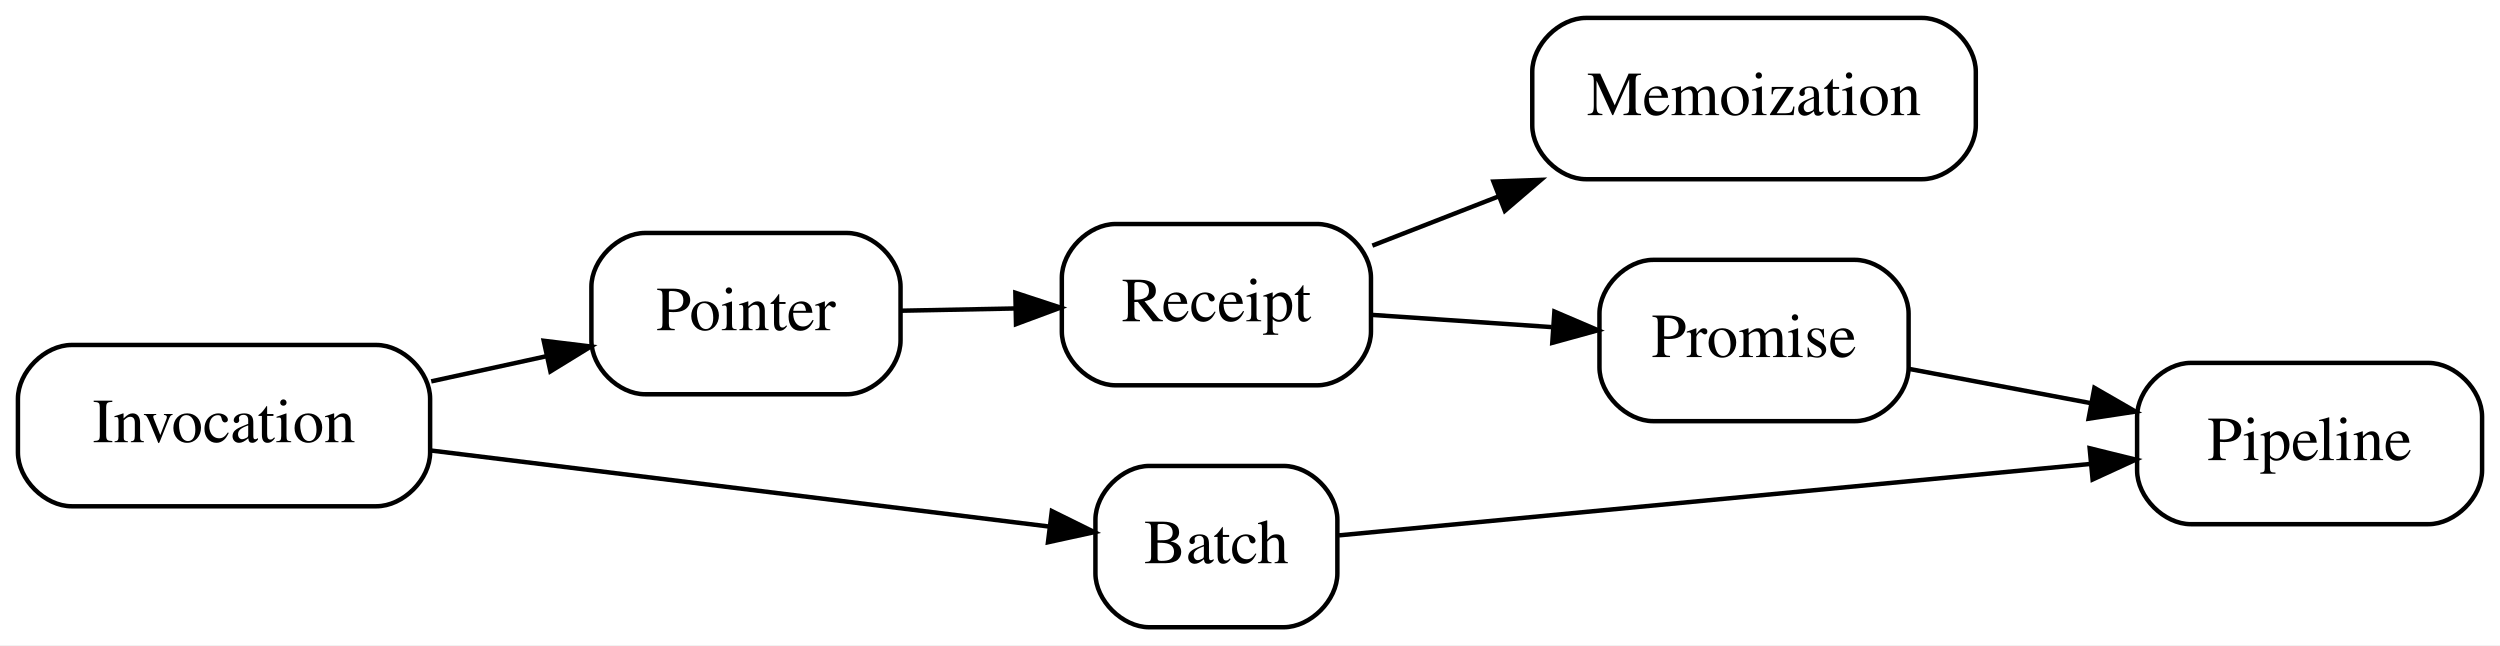
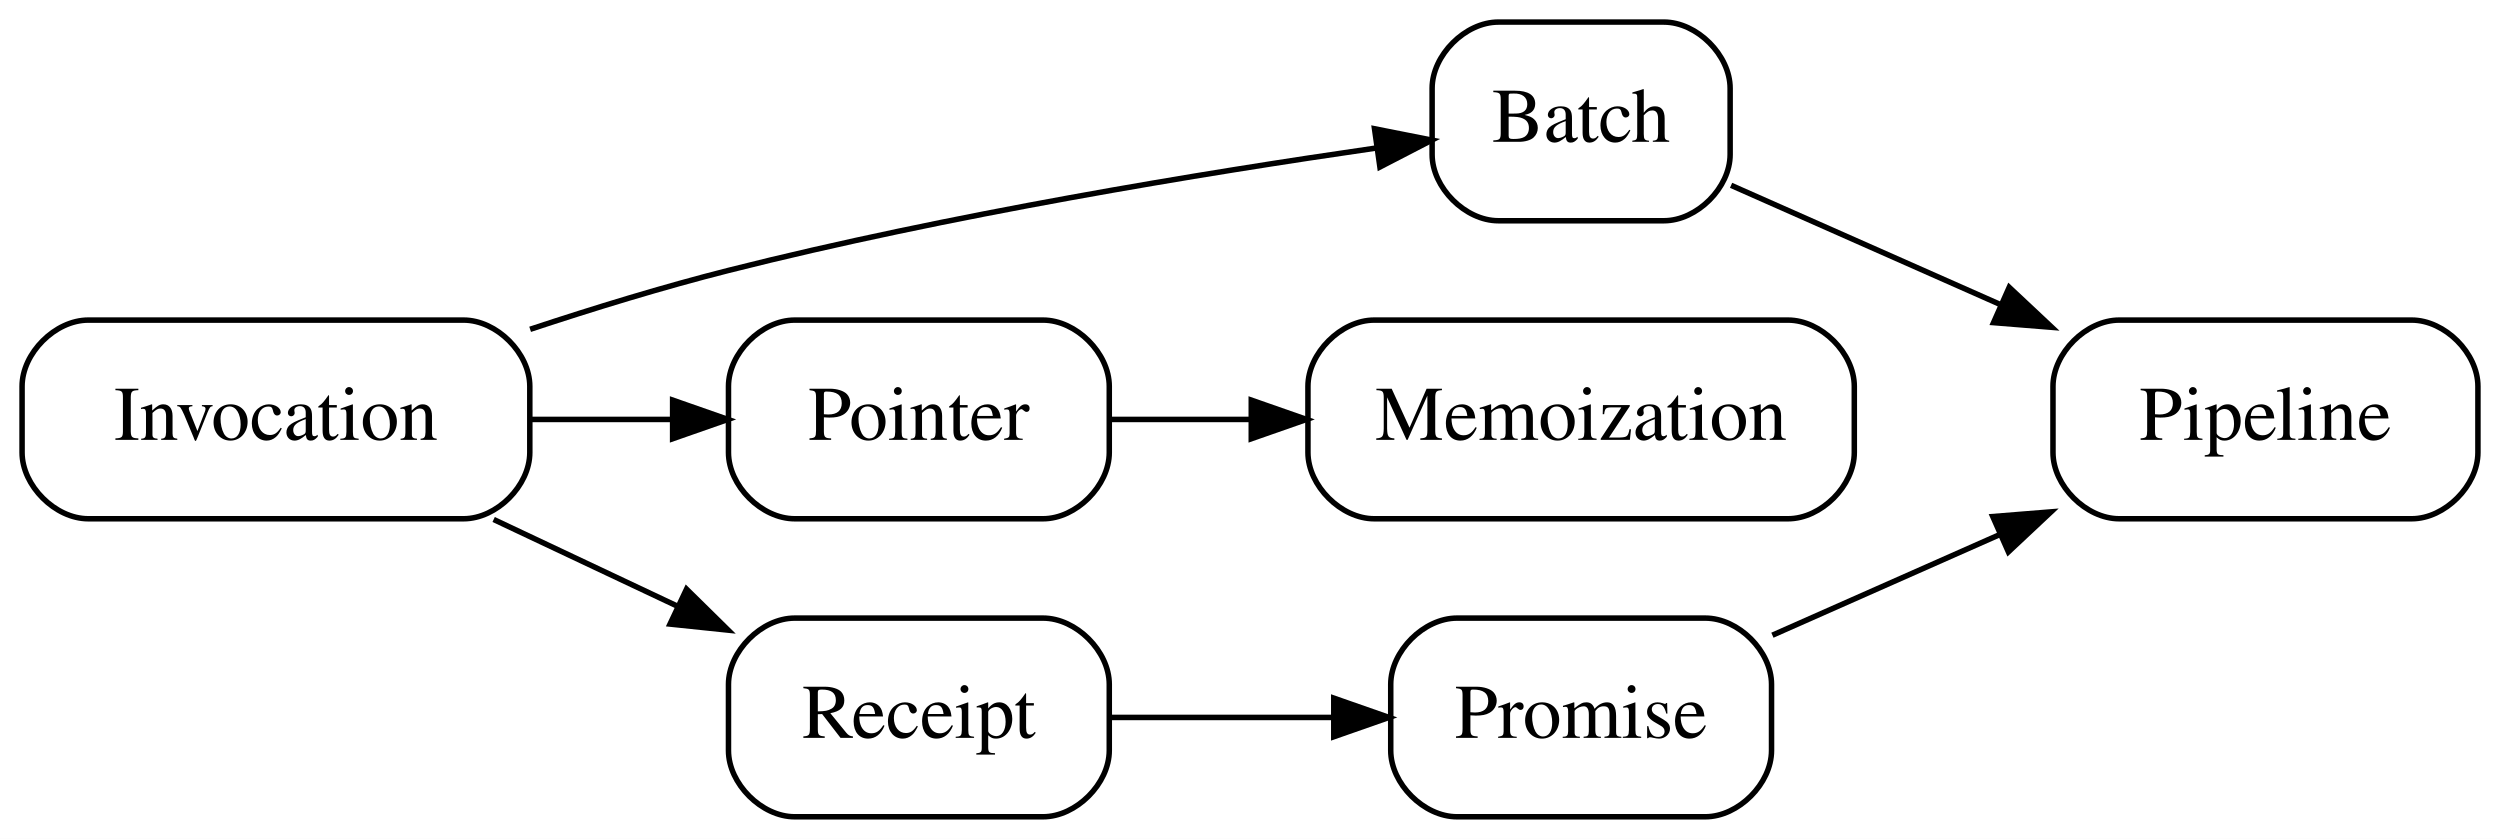
- <svg xmlns="http://www.w3.org/2000/svg" width="558pt" height="144pt" viewBox="0.00 0.00 558.00 144.00">
-   <g id="graph0" class="graph" transform="scale(1 1) rotate(0) translate(4 140)">
-     <polygon fill="white" stroke="transparent" points="-4,4 -4,-140 554,-140 554,4 -4,4" />
+ <svg xmlns="http://www.w3.org/2000/svg" width="453pt" height="152pt" viewBox="0.00 0.00 453.00 152.00">
+   <g id="graph0" class="graph" transform="scale(1 1) rotate(0) translate(4 148)">
+     <polygon fill="white" stroke="transparent" points="-4,4 -4,-148 449,-148 449,4 -4,4" />
    <g id="node1" class="node">
-       <path fill="none" stroke="black" d="M80,-63C80,-63 12,-63 12,-63 6,-63 0,-57 0,-51 0,-51 0,-39 0,-39 0,-33 6,-27 12,-27 12,-27 80,-27 80,-27 86,-27 92,-33 92,-39 92,-39 92,-51 92,-51 92,-57 86,-63 80,-63" />
-       <text text-anchor="middle" x="46" y="-41.3" font-family="Times,serif" font-size="14.00">Invocation</text>
+       <path fill="none" stroke="black" d="M80,-90C80,-90 12,-90 12,-90 6,-90 0,-84 0,-78 0,-78 0,-66 0,-66 0,-60 6,-54 12,-54 12,-54 80,-54 80,-54 86,-54 92,-60 92,-66 92,-66 92,-78 92,-78 92,-84 86,-90 80,-90" />
+       <text text-anchor="middle" x="46" y="-68.3" font-family="Times,serif" font-size="14.00">Invocation</text>
    </g>
    <g id="node2" class="node">
-       <path fill="none" stroke="black" d="M185,-88C185,-88 140,-88 140,-88 134,-88 128,-82 128,-76 128,-76 128,-64 128,-64 128,-58 134,-52 140,-52 140,-52 185,-52 185,-52 191,-52 197,-58 197,-64 197,-64 197,-76 197,-76 197,-82 191,-88 185,-88" />
-       <text text-anchor="middle" x="162.5" y="-66.3" font-family="Times,serif" font-size="14.00">Pointer</text>
+       <path fill="none" stroke="black" d="M297.5,-144C297.5,-144 267.5,-144 267.5,-144 261.5,-144 255.5,-138 255.5,-132 255.5,-132 255.5,-120 255.5,-120 255.5,-114 261.5,-108 267.5,-108 267.5,-108 297.5,-108 297.5,-108 303.5,-108 309.5,-114 309.5,-120 309.5,-120 309.5,-132 309.5,-132 309.5,-138 303.5,-144 297.5,-144" />
+       <text text-anchor="middle" x="282.5" y="-122.3" font-family="Times,serif" font-size="14.00">Batch</text>
    </g>
    <g id="edge1" class="edge">
-       <path fill="none" stroke="black" d="M92.25,-54.88C100.7,-56.72 109.51,-58.65 117.9,-60.48" />
-       <polygon fill="black" stroke="black" points="117.36,-63.94 127.88,-62.66 118.85,-57.11 117.36,-63.94" />
+       <path fill="none" stroke="black" d="M92.06,-88.33C103.67,-92.17 116.22,-96.02 128,-99 167.71,-109.05 214.13,-116.66 245.44,-121.19" />
+       <polygon fill="black" stroke="black" points="245.06,-124.67 255.45,-122.61 246.04,-117.74 245.06,-124.67" />
+     </g>
+     <g id="node4" class="node">
+       <path fill="none" stroke="black" d="M185,-90C185,-90 140,-90 140,-90 134,-90 128,-84 128,-78 128,-78 128,-66 128,-66 128,-60 134,-54 140,-54 140,-54 185,-54 185,-54 191,-54 197,-60 197,-66 197,-66 197,-78 197,-78 197,-84 191,-90 185,-90" />
+       <text text-anchor="middle" x="162.5" y="-68.3" font-family="Times,serif" font-size="14.00">Pointer</text>
+     </g>
+     <g id="edge3" class="edge">
+       <path fill="none" stroke="black" d="M92.25,-72C100.6,-72 109.31,-72 117.62,-72" />
+       <polygon fill="black" stroke="black" points="117.88,-75.5 127.88,-72 117.88,-68.5 117.88,-75.5" />
+     </g>
+     <g id="node6" class="node">
+       <path fill="none" stroke="black" d="M185,-36C185,-36 140,-36 140,-36 134,-36 128,-30 128,-24 128,-24 128,-12 128,-12 128,-6 134,0 140,0 140,0 185,0 185,0 191,0 197,-6 197,-12 197,-12 197,-24 197,-24 197,-30 191,-36 185,-36" />
+       <text text-anchor="middle" x="162.5" y="-14.3" font-family="Times,serif" font-size="14.00">Receipt</text>
+     </g>
+     <g id="edge5" class="edge">
+       <path fill="none" stroke="black" d="M85.45,-53.87C96.1,-48.84 107.73,-43.36 118.62,-38.22" />
+       <polygon fill="black" stroke="black" points="120.4,-41.25 127.95,-33.82 117.41,-34.92 120.4,-41.25" />
+     </g>
+     <g id="node3" class="node">
+       <path fill="none" stroke="black" d="M433,-90C433,-90 380,-90 380,-90 374,-90 368,-84 368,-78 368,-78 368,-66 368,-66 368,-60 374,-54 380,-54 380,-54 433,-54 433,-54 439,-54 445,-60 445,-66 445,-66 445,-78 445,-78 445,-84 439,-90 433,-90" />
+       <text text-anchor="middle" x="406.5" y="-68.3" font-family="Times,serif" font-size="14.00">Pipeline</text>
+     </g>
+     <g id="edge2" class="edge">
+       <path fill="none" stroke="black" d="M309.67,-114.42C323.84,-108.15 341.77,-100.21 358.28,-92.9" />
+       <polygon fill="black" stroke="black" points="360.07,-95.94 367.8,-88.69 357.23,-89.54 360.07,-95.94" />
+     </g>
+     <g id="node5" class="node">
+       <path fill="none" stroke="black" d="M320,-90C320,-90 245,-90 245,-90 239,-90 233,-84 233,-78 233,-78 233,-66 233,-66 233,-60 239,-54 245,-54 245,-54 320,-54 320,-54 326,-54 332,-60 332,-66 332,-66 332,-78 332,-78 332,-84 326,-90 320,-90" />
+       <text text-anchor="middle" x="282.5" y="-68.3" font-family="Times,serif" font-size="14.00">Memoization</text>
+     </g>
+     <g id="edge4" class="edge">
+       <path fill="none" stroke="black" d="M197.31,-72C205.24,-72 213.92,-72 222.6,-72" />
+       <polygon fill="black" stroke="black" points="222.73,-75.5 232.73,-72 222.73,-68.5 222.73,-75.5" />
    </g>
    <g id="node7" class="node">
-       <path fill="none" stroke="black" d="M282.5,-36C282.5,-36 252.5,-36 252.5,-36 246.5,-36 240.5,-30 240.5,-24 240.5,-24 240.5,-12 240.5,-12 240.5,-6 246.5,0 252.5,0 252.5,0 282.5,0 282.5,0 288.5,0 294.5,-6 294.5,-12 294.5,-12 294.5,-24 294.5,-24 294.5,-30 288.5,-36 282.5,-36" />
-       <text text-anchor="middle" x="267.5" y="-14.3" font-family="Times,serif" font-size="14.00">Batch</text>
+       <path fill="none" stroke="black" d="M305,-36C305,-36 260,-36 260,-36 254,-36 248,-30 248,-24 248,-24 248,-12 248,-12 248,-6 254,0 260,0 260,0 305,0 305,0 311,0 317,-6 317,-12 317,-12 317,-24 317,-24 317,-30 311,-36 305,-36" />
+       <text text-anchor="middle" x="282.5" y="-14.3" font-family="Times,serif" font-size="14.00">Promise</text>
    </g>
    <g id="edge6" class="edge">
-       <path fill="none" stroke="black" d="M92.21,-39.44C133.05,-34.41 192.38,-27.12 230.2,-22.47" />
-       <polygon fill="black" stroke="black" points="230.77,-25.92 240.26,-21.23 229.91,-18.97 230.77,-25.92" />
-     </g>
-     <g id="node3" class="node">
-       <path fill="none" stroke="black" d="M290,-90C290,-90 245,-90 245,-90 239,-90 233,-84 233,-78 233,-78 233,-66 233,-66 233,-60 239,-54 245,-54 245,-54 290,-54 290,-54 296,-54 302,-60 302,-66 302,-66 302,-78 302,-78 302,-84 296,-90 290,-90" />
-       <text text-anchor="middle" x="267.5" y="-68.3" font-family="Times,serif" font-size="14.00">Receipt</text>
-     </g>
-     <g id="edge2" class="edge">
-       <path fill="none" stroke="black" d="M197.23,-70.65C205.32,-70.81 214.08,-70.98 222.56,-71.15" />
-       <polygon fill="black" stroke="black" points="222.63,-74.65 232.7,-71.34 222.77,-67.65 222.63,-74.65" />
-     </g>
-     <g id="node4" class="node">
-       <path fill="none" stroke="black" d="M425,-136C425,-136 350,-136 350,-136 344,-136 338,-130 338,-124 338,-124 338,-112 338,-112 338,-106 344,-100 350,-100 350,-100 425,-100 425,-100 431,-100 437,-106 437,-112 437,-112 437,-124 437,-124 437,-130 431,-136 425,-136" />
-       <text text-anchor="middle" x="387.5" y="-114.3" font-family="Times,serif" font-size="14.00">Memoization</text>
-     </g>
-     <g id="edge3" class="edge">
-       <path fill="none" stroke="black" d="M302.31,-85.18C311.1,-88.61 320.8,-92.39 330.4,-96.13" />
-       <polygon fill="black" stroke="black" points="329.34,-99.47 339.93,-99.85 331.88,-92.95 329.34,-99.47" />
-     </g>
-     <g id="node5" class="node">
-       <path fill="none" stroke="black" d="M410,-82C410,-82 365,-82 365,-82 359,-82 353,-76 353,-70 353,-70 353,-58 353,-58 353,-52 359,-46 365,-46 365,-46 410,-46 410,-46 416,-46 422,-52 422,-58 422,-58 422,-70 422,-70 422,-76 416,-82 410,-82" />
-       <text text-anchor="middle" x="387.5" y="-60.3" font-family="Times,serif" font-size="14.00">Promise</text>
-     </g>
-     <g id="edge4" class="edge">
-       <path fill="none" stroke="black" d="M302.31,-69.71C314.78,-68.86 329.1,-67.89 342.34,-66.99" />
-       <polygon fill="black" stroke="black" points="342.94,-70.46 352.68,-66.29 342.47,-63.48 342.94,-70.46" />
-     </g>
-     <g id="node6" class="node">
-       <path fill="none" stroke="black" d="M538,-59C538,-59 485,-59 485,-59 479,-59 473,-53 473,-47 473,-47 473,-35 473,-35 473,-29 479,-23 485,-23 485,-23 538,-23 538,-23 544,-23 550,-29 550,-35 550,-35 550,-47 550,-47 550,-53 544,-59 538,-59" />
-       <text text-anchor="middle" x="511.5" y="-37.3" font-family="Times,serif" font-size="14.00">Pipeline</text>
-     </g>
-     <g id="edge5" class="edge">
-       <path fill="none" stroke="black" d="M422.16,-57.65C434.64,-55.3 449.04,-52.59 462.54,-50.04" />
-       <polygon fill="black" stroke="black" points="463.47,-53.43 472.65,-48.14 462.18,-46.55 463.47,-53.43" />
+       <path fill="none" stroke="black" d="M197.31,-18C209.78,-18 224.1,-18 237.34,-18" />
+       <polygon fill="black" stroke="black" points="237.68,-21.5 247.68,-18 237.68,-14.5 237.68,-21.5" />
    </g>
    <g id="edge7" class="edge">
-       <path fill="none" stroke="black" d="M294.86,-20.51C335.09,-24.33 412.42,-31.68 462.71,-36.46" />
-       <polygon fill="black" stroke="black" points="462.41,-39.95 472.7,-37.41 463.07,-32.98 462.41,-39.95" />
+       <path fill="none" stroke="black" d="M317.16,-32.9C329.88,-38.53 344.6,-45.05 358.34,-51.13" />
+       <polygon fill="black" stroke="black" points="357.09,-54.4 367.65,-55.25 359.92,-48 357.09,-54.4" />
    </g>
  </g>
</svg>
